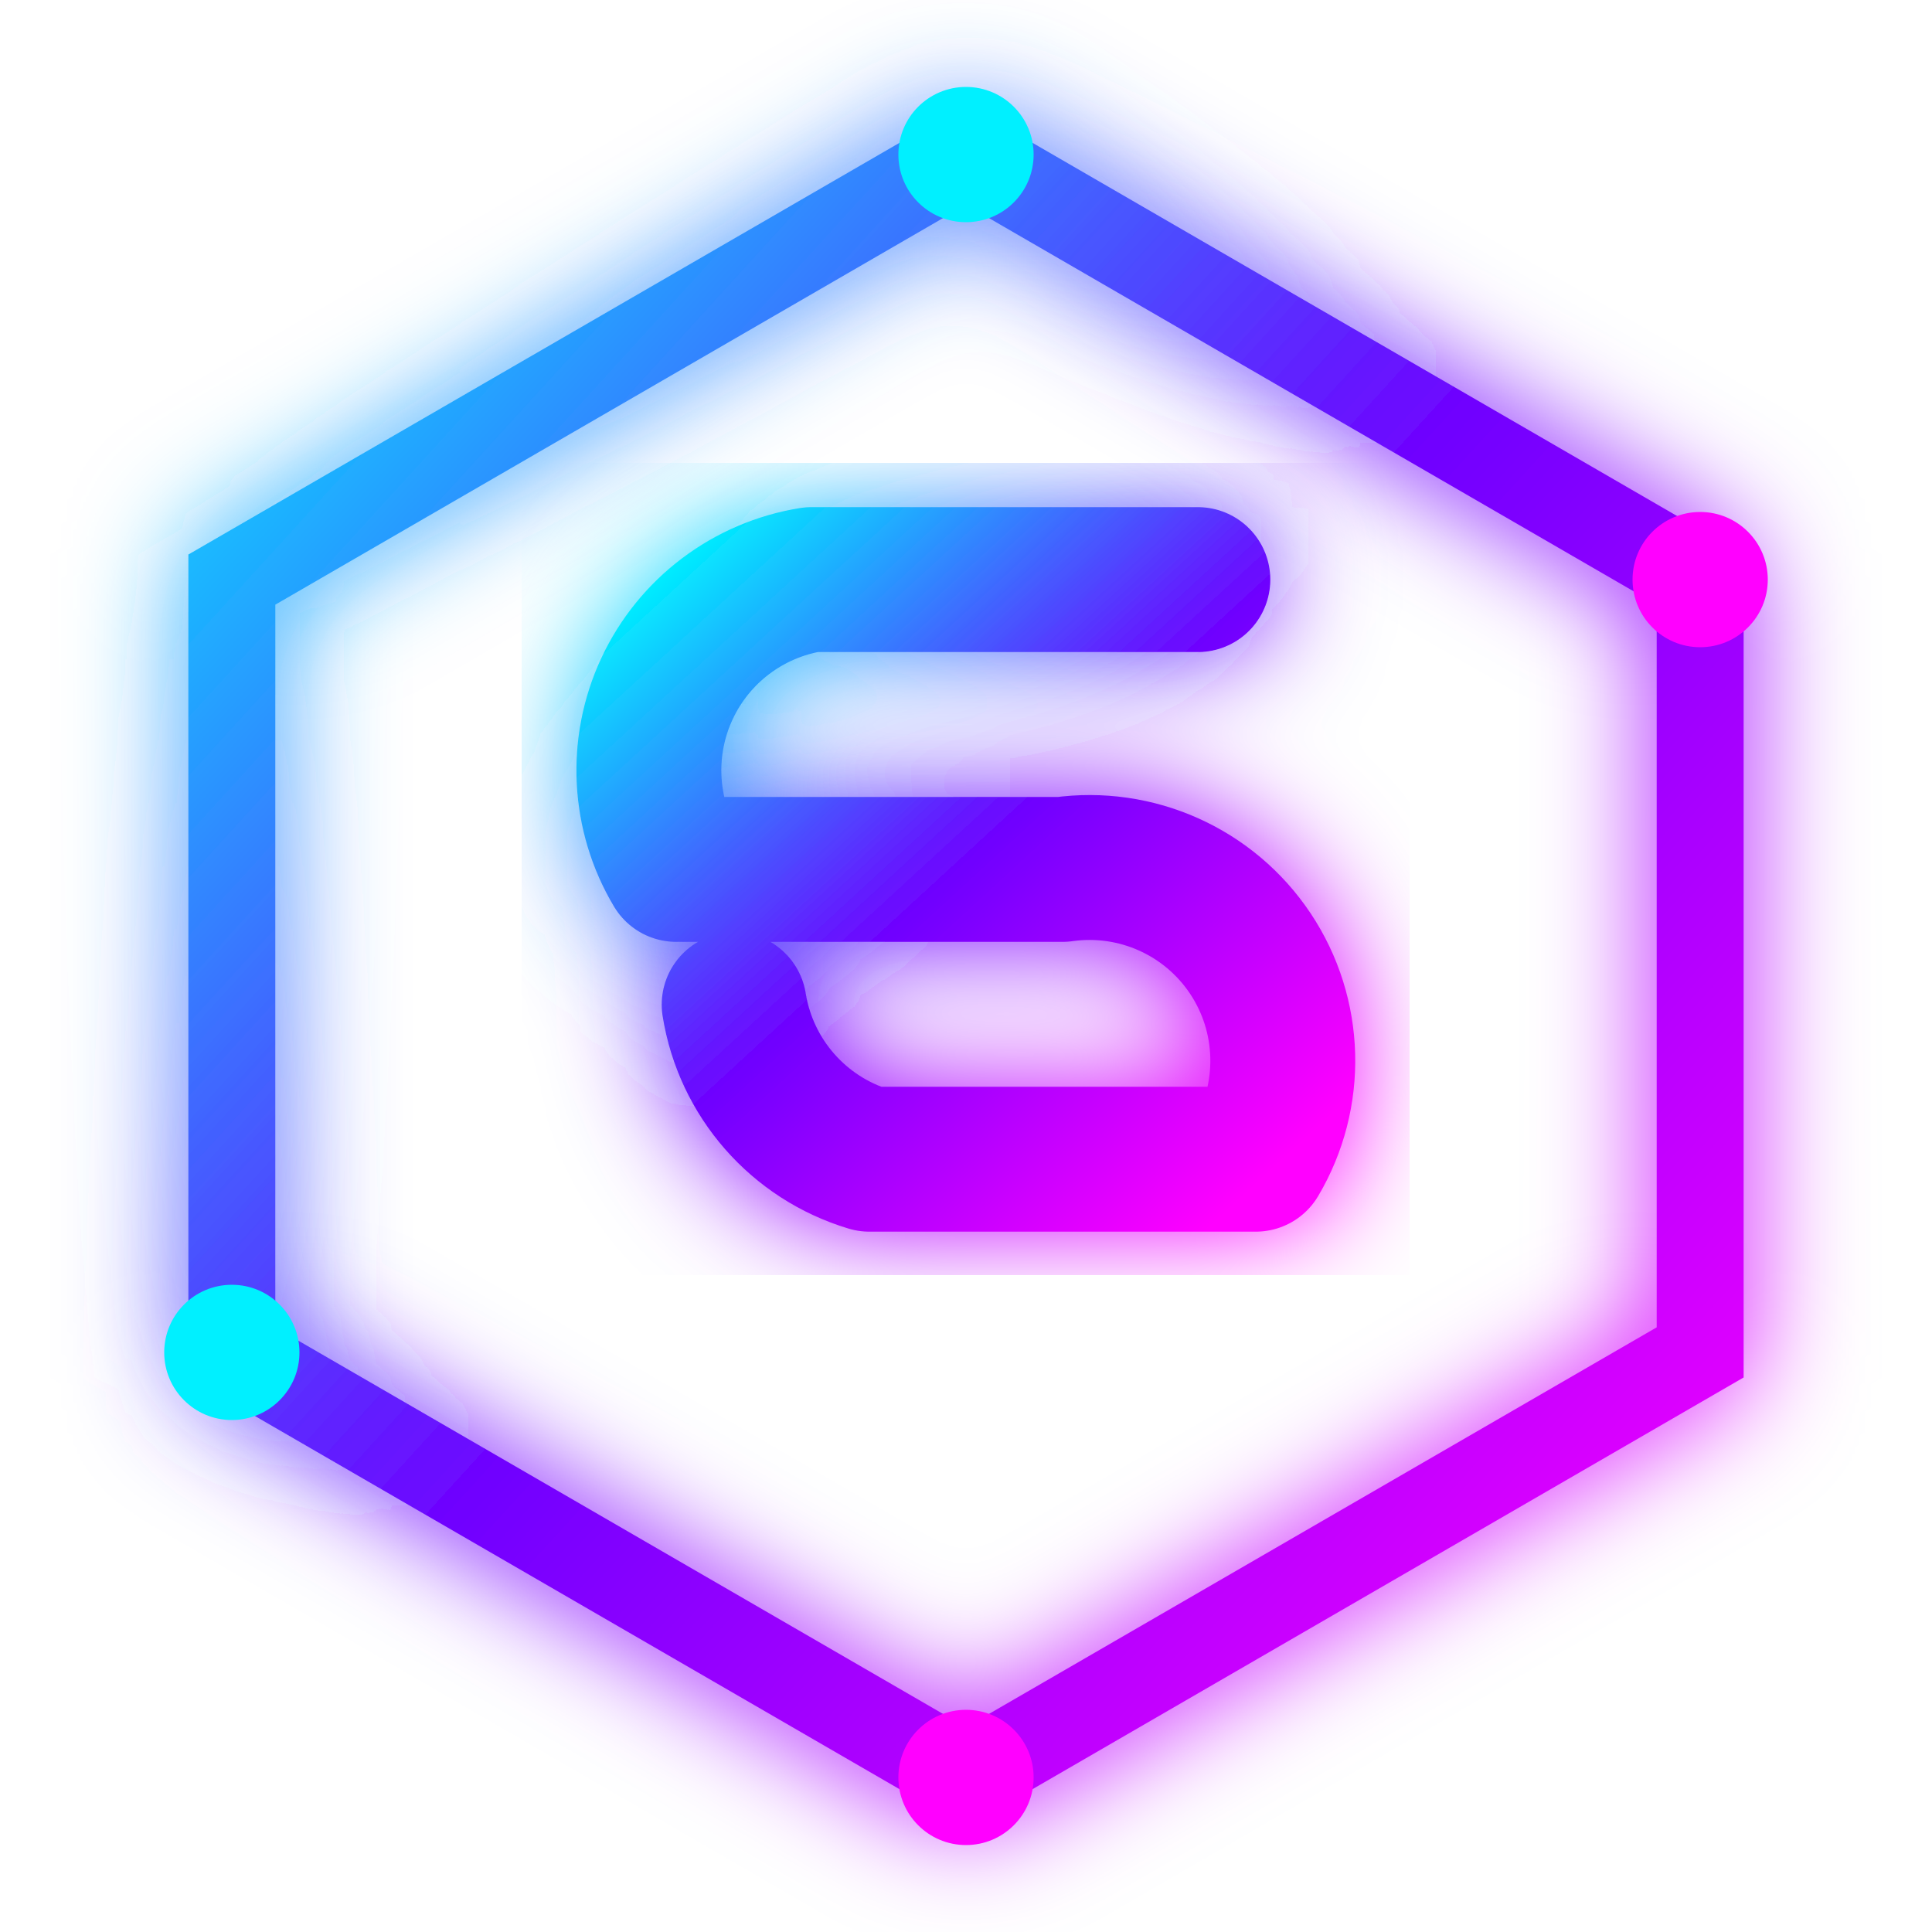
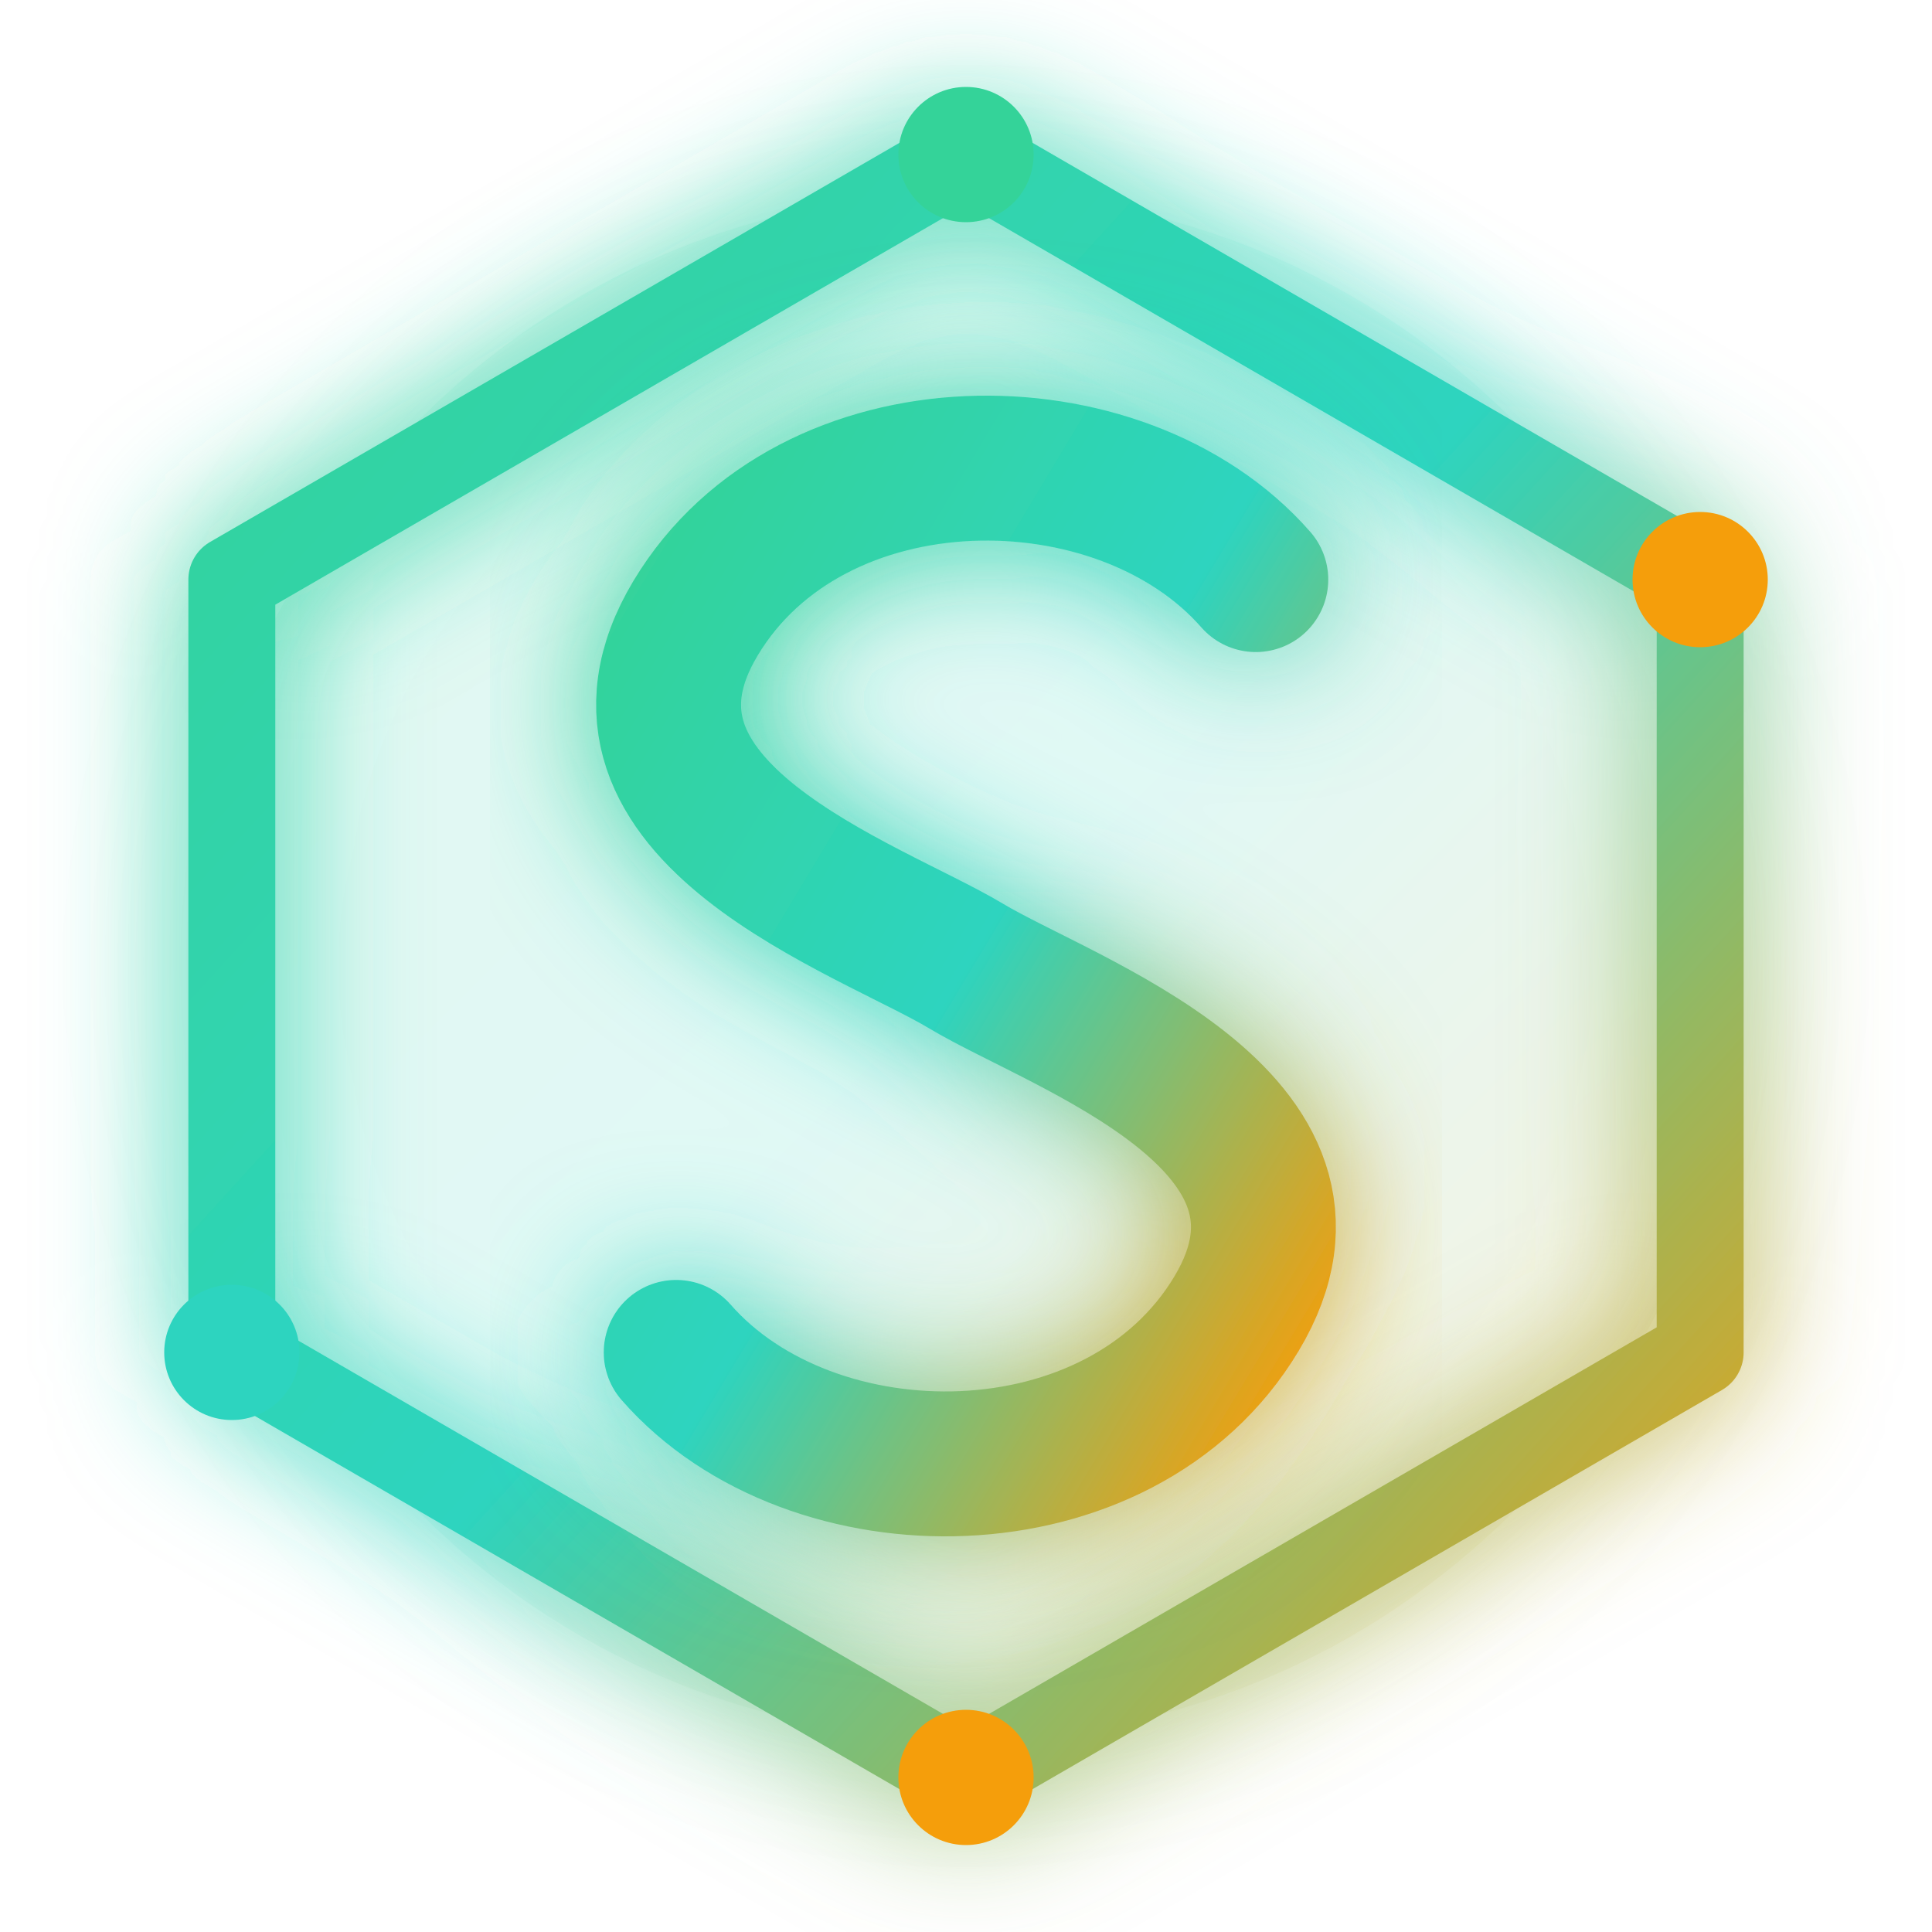
- <svg xmlns="http://www.w3.org/2000/svg" viewBox="0 0 100 100">
+ <svg xmlns="http://www.w3.org/2000/svg" viewBox="0 0 100 100" fill="none">
  <defs>
-     <linearGradient id="cyber-grad" x1="0%" y1="0%" x2="100%" y2="100%">
-       <stop offset="0%" stop-color="#00f0ff" />
-       <stop offset="50%" stop-color="#7000ff" />
-       <stop offset="100%" stop-color="#ff00ff" />
+     <linearGradient id="aurora-grad" x1="0%" y1="0%" x2="100%" y2="100%">
+       <stop offset="0%" stop-color="#34d399" />
+       <stop offset="50%" stop-color="#2dd4bf" />
+       <stop offset="100%" stop-color="#f59e0b" />
    </linearGradient>
-     <filter id="neon-glow" x="-20%" y="-20%" width="140%" height="140%">
-       <feGaussianBlur stdDeviation="3" result="blur" />
+     <linearGradient id="glow-grad" x1="0%" y1="0%" x2="100%" y2="100%">
+       <stop offset="0%" stop-color="#34d399" stop-opacity="0.8" />
+       <stop offset="50%" stop-color="#2dd4bf" stop-opacity="0.8" />
+       <stop offset="100%" stop-color="#f59e0b" stop-opacity="0.8" />
+     </linearGradient>
+     <filter id="nordic-glow" x="-30%" y="-30%" width="160%" height="160%">
+       <feGaussianBlur stdDeviation="3.5" result="blur" />
      <feMerge>
        <feMergeNode in="blur" />
        <feMergeNode in="SourceGraphic" />
      </feMerge>
    </filter>
  </defs>
-   <polygon points="50,8 88,30 88,70 50,92 12,70 12,30" fill="none" stroke="url(#cyber-grad)" stroke-width="4.5" filter="url(#neon-glow)" />
-   <circle cx="50" cy="8" r="3.5" fill="#00f0ff" />
-   <circle cx="88" cy="30" r="3.5" fill="#ff00ff" />
-   <circle cx="12" cy="70" r="3.5" fill="#00f0ff" />
-   <circle cx="50" cy="92" r="3.5" fill="#ff00ff" />
-   <path d="M 62 30             L 42 30             A 10 10 0 0 0 35 45             L 55 45             A 10 10 0 0 1 65 60             L 45 60             A 10 10 0 0 1 38 52" fill="none" stroke="url(#cyber-grad)" stroke-width="7.5" stroke-linecap="round" stroke-linejoin="round" filter="url(#neon-glow)" />
+   <circle cx="50" cy="50" r="40" fill="url(#glow-grad)" opacity="0.15" filter="url(#nordic-glow)" />
+   <polygon points="50,8 88,30 88,70 50,92 12,70 12,30" fill="none" stroke="url(#aurora-grad)" stroke-width="4.5" stroke-linecap="round" stroke-linejoin="round" filter="url(#nordic-glow)" />
+   <circle cx="50" cy="8" r="3.5" fill="#34d399" />
+   <circle cx="88" cy="30" r="3.5" fill="#f59e0b" />
+   <circle cx="12" cy="70" r="3.5" fill="#2dd4bf" />
+   <circle cx="50" cy="92" r="3.5" fill="#f59e0b" />
+   <path d="M 65,30             C 58,22 42,22 36,32             C 30,42 45,47 50,50             C 55,53 70,58 64,68             C 58,78 42,78 35,70" fill="none" stroke="url(#aurora-grad)" stroke-width="7.5" stroke-linecap="round" stroke-linejoin="round" filter="url(#nordic-glow)" />
</svg>
